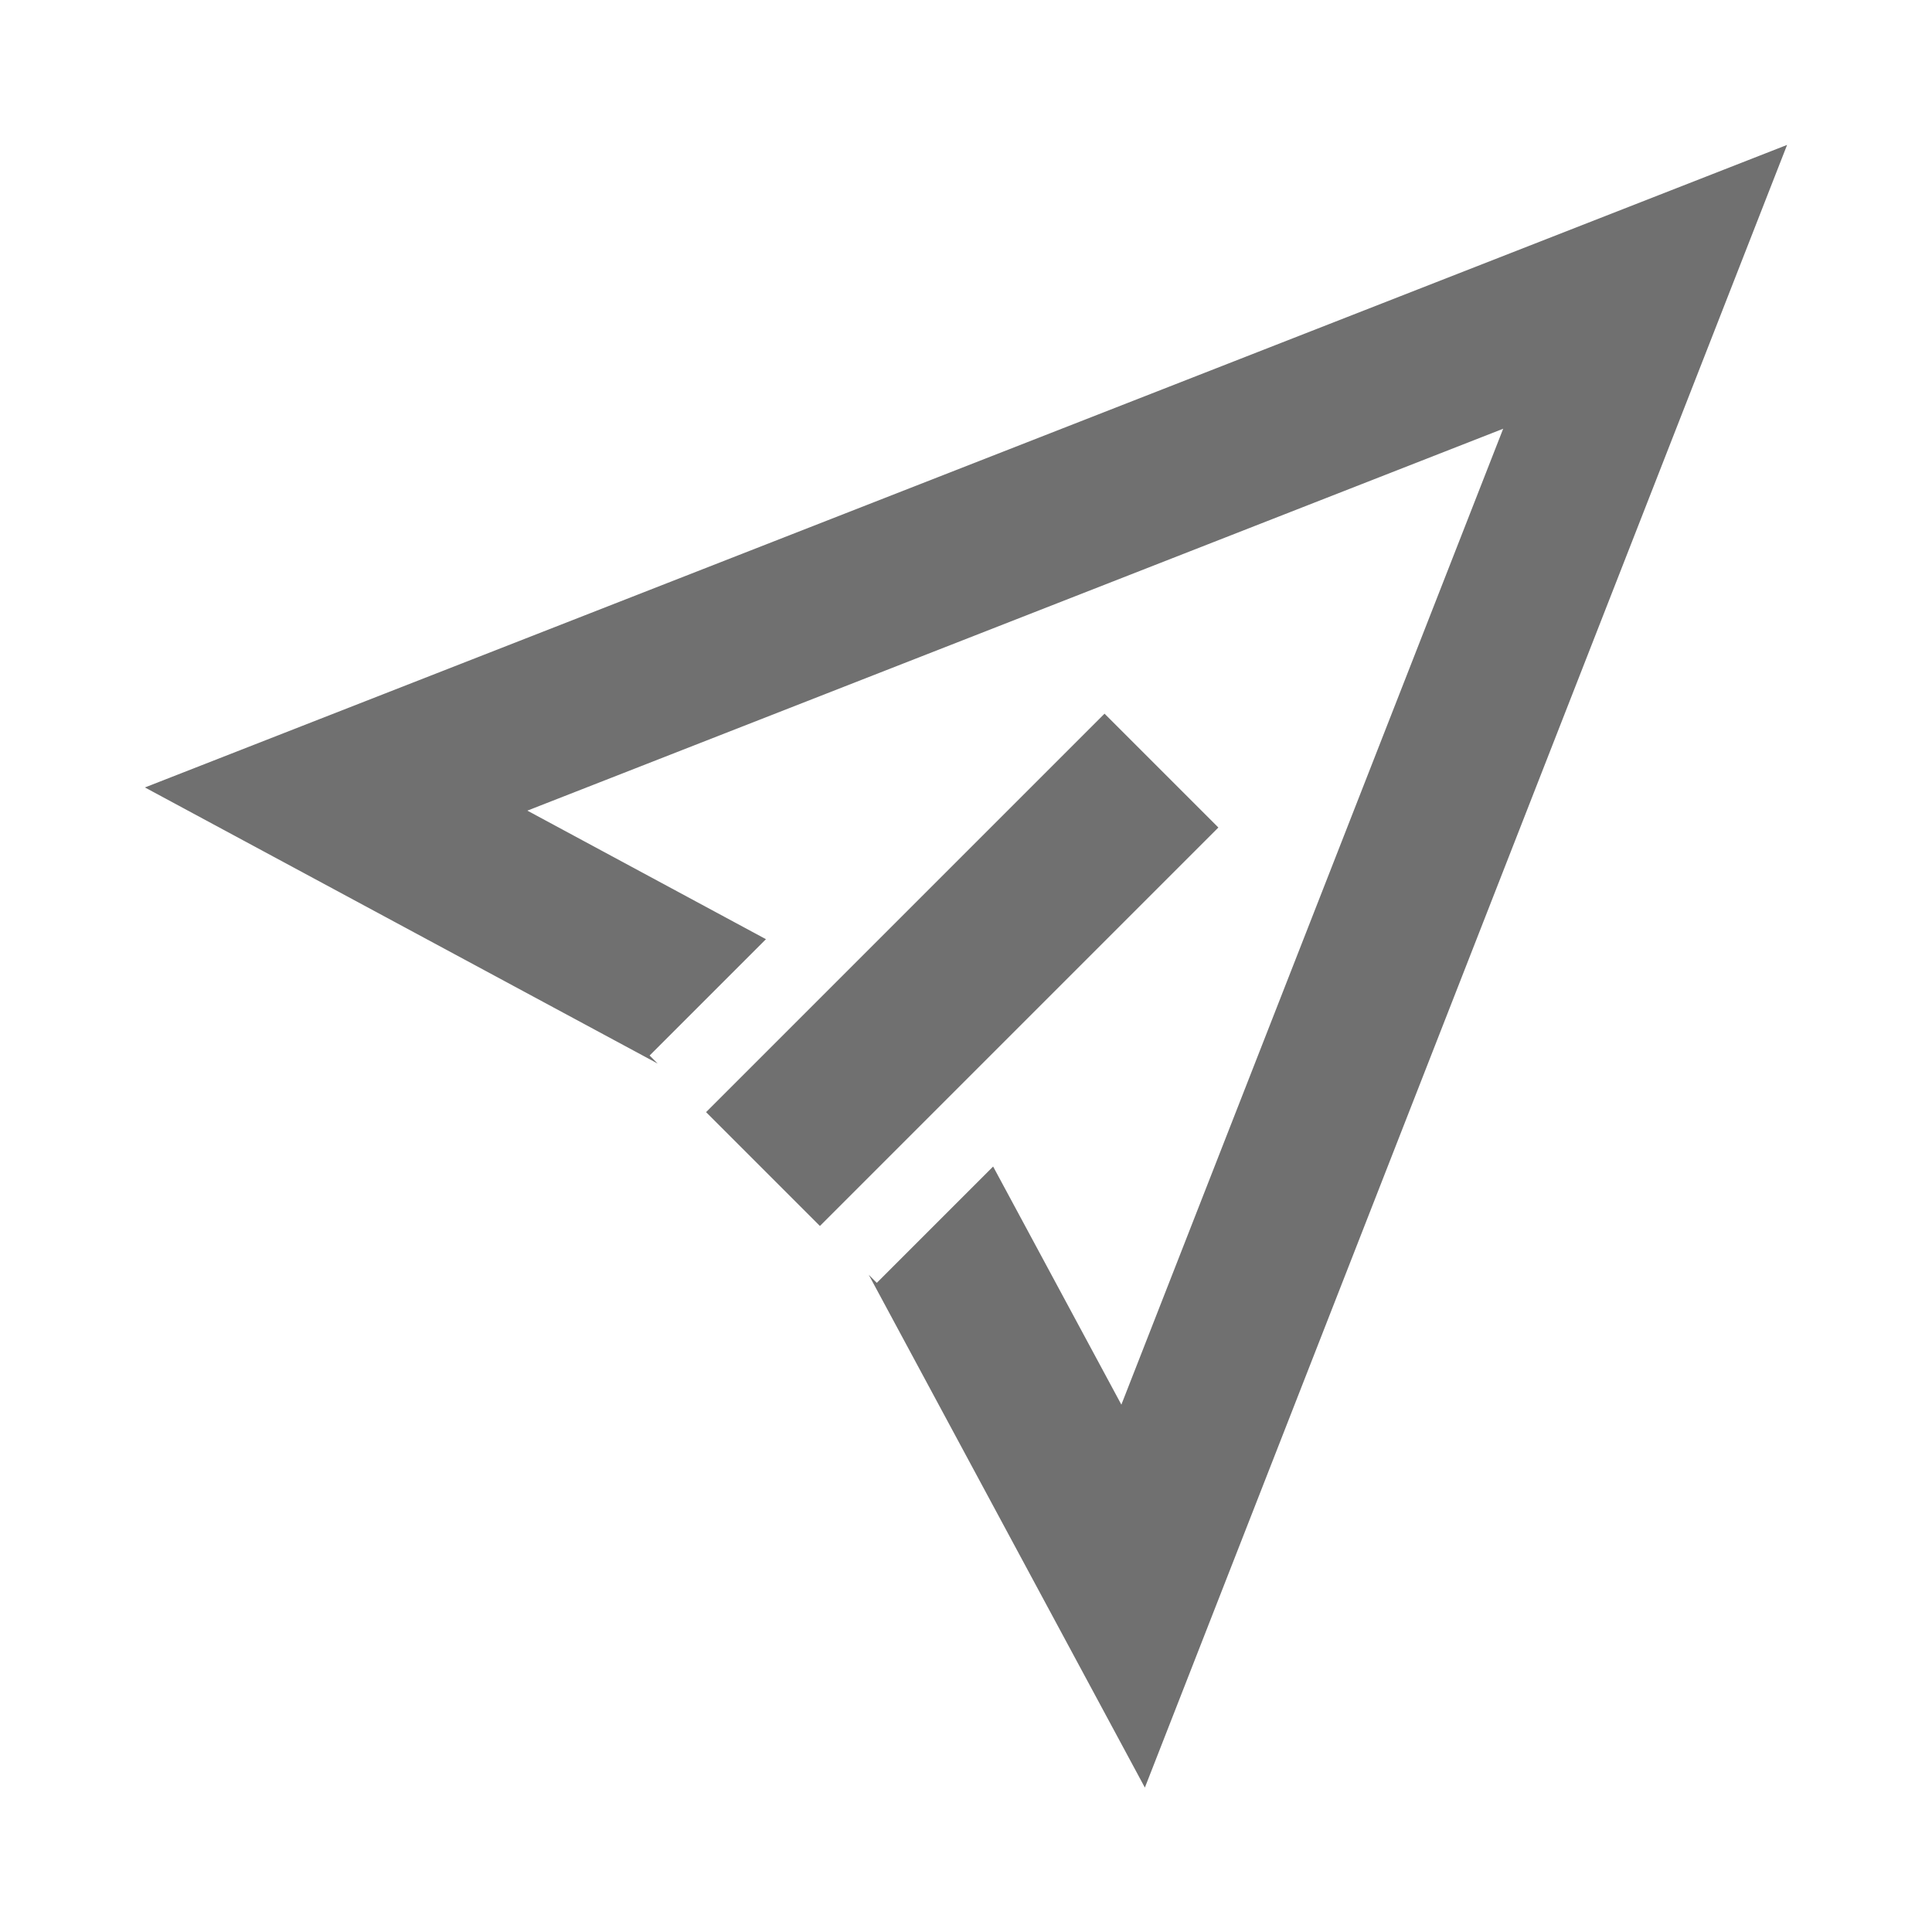
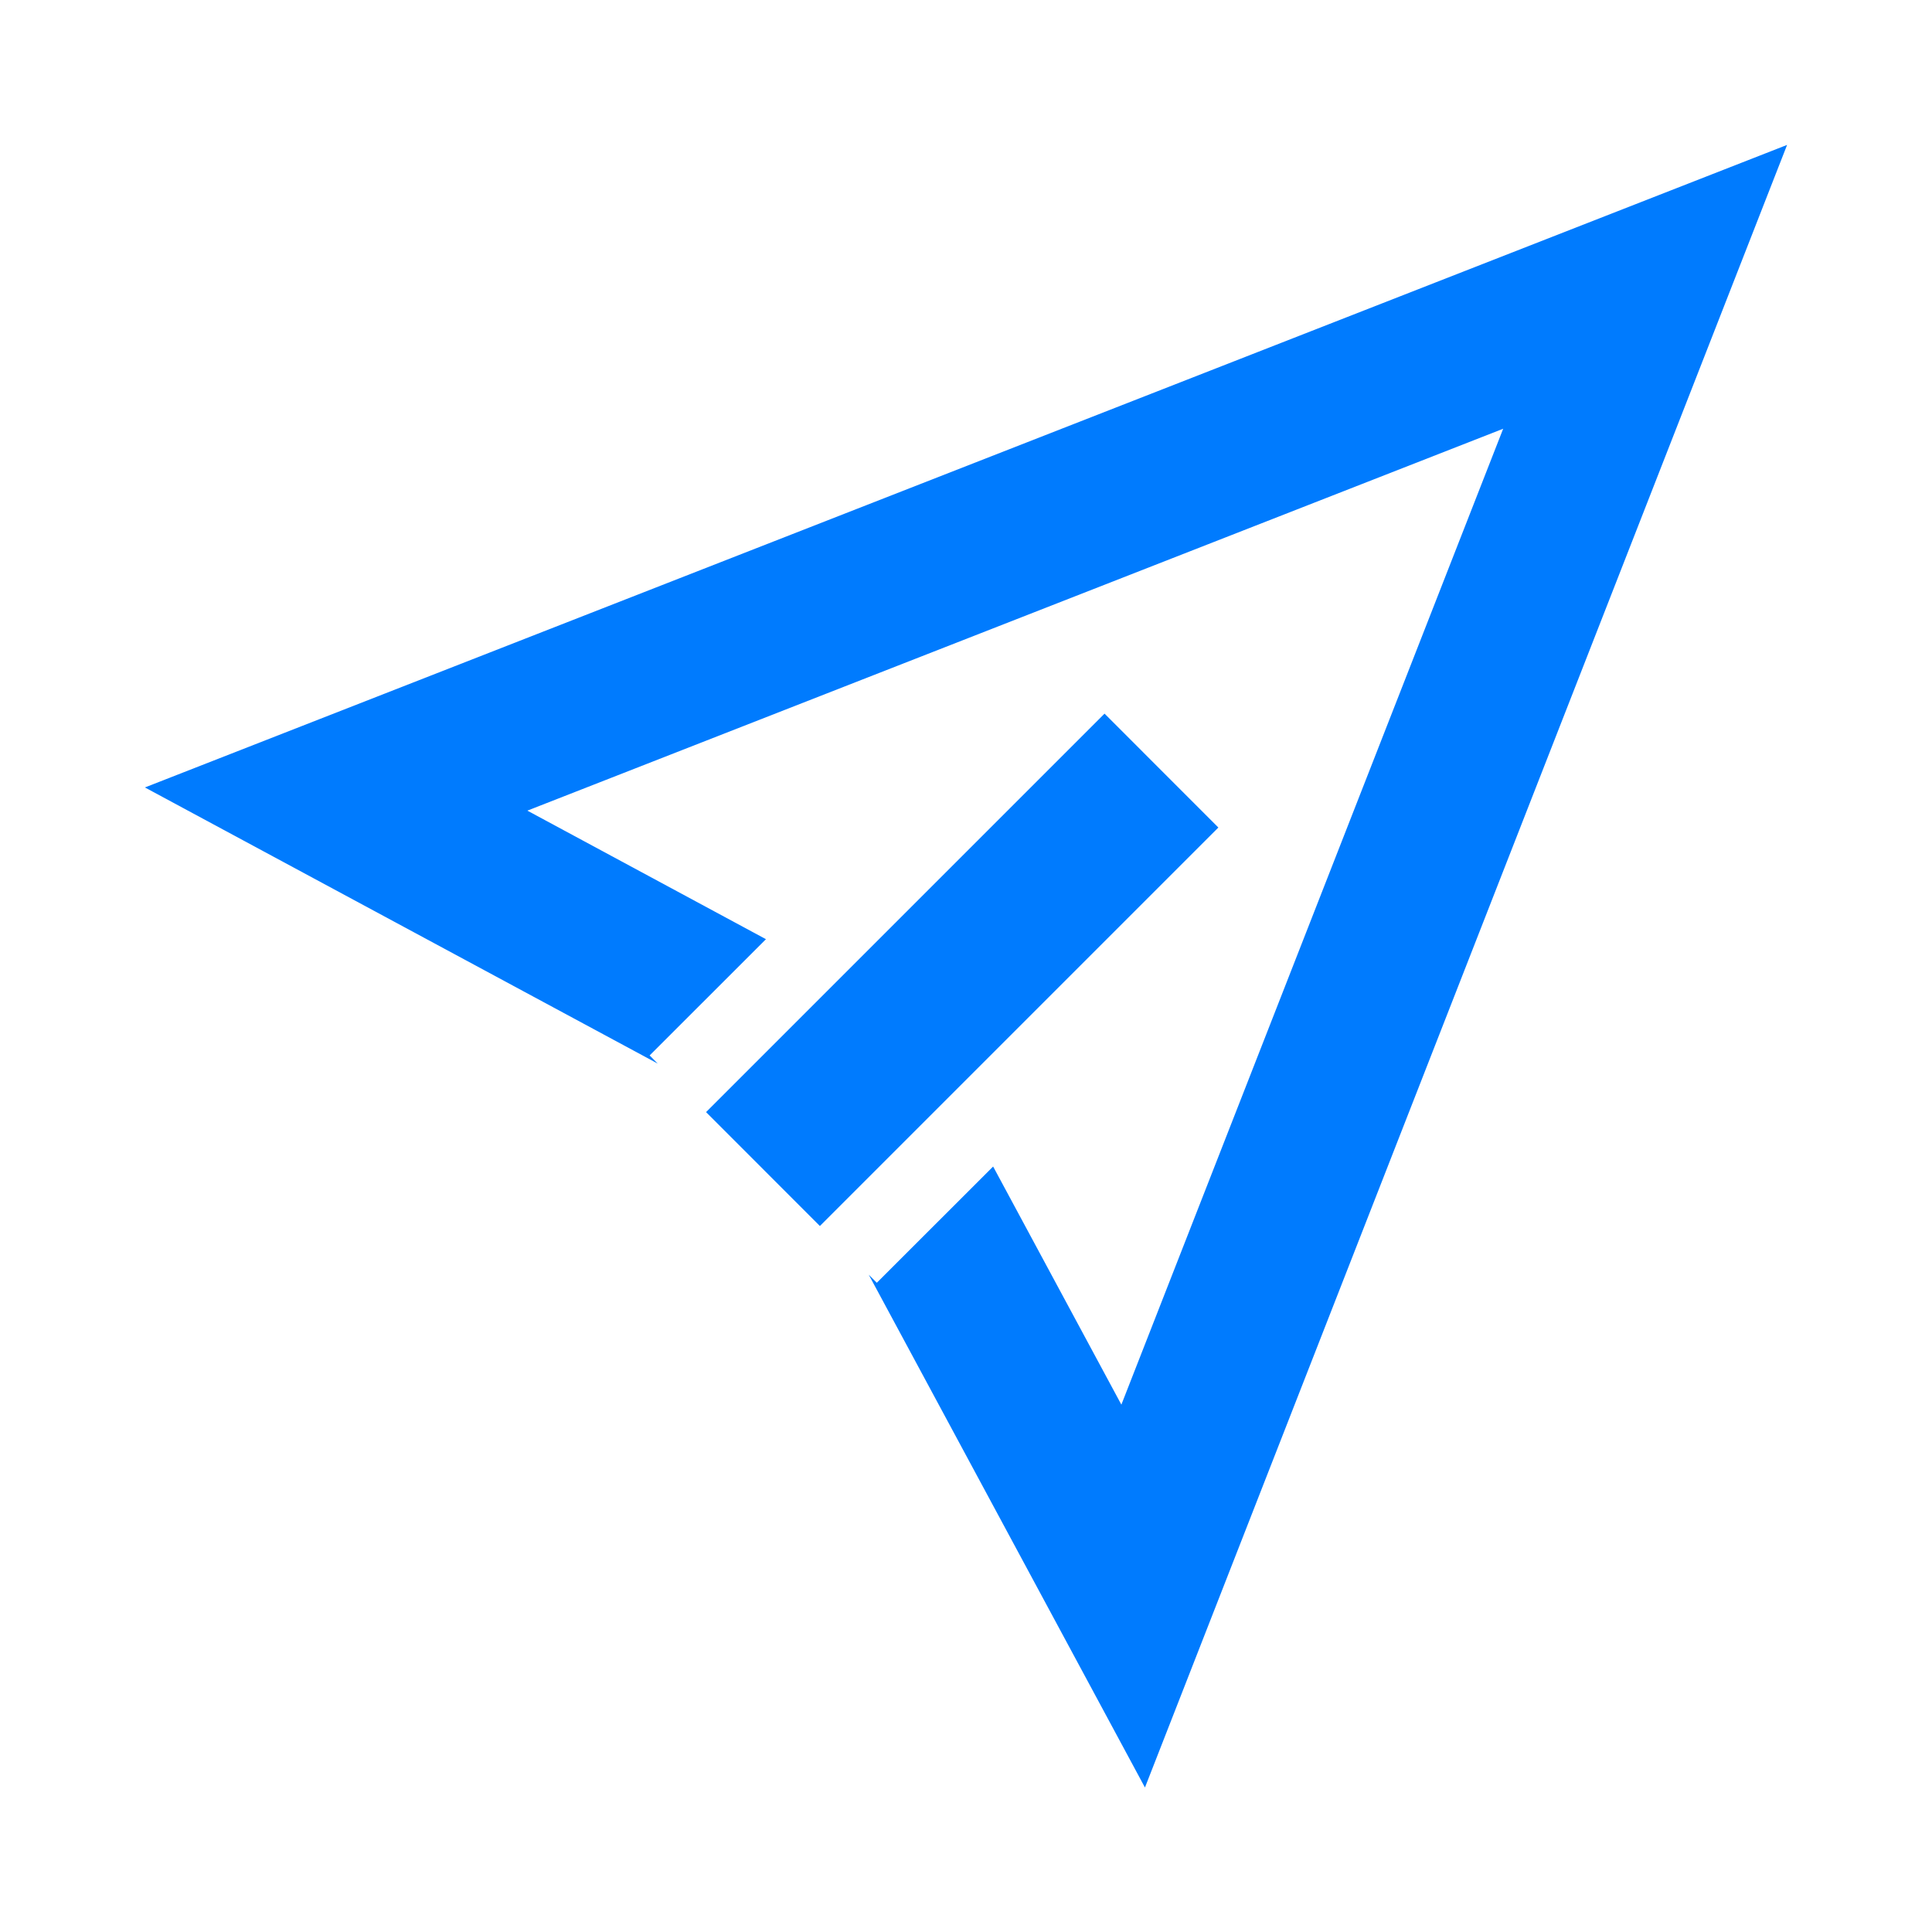
- <svg xmlns="http://www.w3.org/2000/svg" id="ic-transaction-sent" width="24" height="24" viewBox="0 0 24 24">
-   <defs>
-     <style type="text/css">
-             .cls-1{fill:#707070}.cls-2{fill:none}
-         </style>
-   </defs>
-   <g id="Group_8832" data-name="Group 8832">
-     <path id="Path_18891" d="M22.2 1.8L1.8 9.782l6.37 3.43-.1-.1 1.445-1.445-2.964-1.597 12.122-4.744-4.743 12.123-1.593-2.958-1.445 1.445-.1-.1 3.43 6.37z" class="cls-1" data-name="Path 18891" />
-     <g id="Group_8831" data-name="Group 8831">
-       <path id="Rectangle_4411" d="M0 0h7v2H0z" class="cls-1" data-name="Rectangle 4411" transform="rotate(-45 21.062 -3.68)" />
+ <svg xmlns="http://www.w3.org/2000/svg" version="1.1" id="ic-transaction-sent" x="0px" y="0px" width="24px" height="24px" viewBox="0 0 24 24" enable-background="new 0 0 24 24" xml:space="preserve">
+   <g id="Group_8832">
+     <path id="Path_18891" fill="#007BFE" d="M22.2,1.8L1.8,9.782l6.37,3.43l-0.1-0.101l1.445-1.444L6.551,10.07l12.122-4.744   L13.93,17.449l-1.593-2.958l-1.445,1.444l-0.1-0.1l3.431,6.37L22.2,1.8z" />
+     <g id="Group_8831">
+       <path id="Rectangle_4411" fill="#007BFE" d="M8.771,13.815l4.95-4.95l1.414,1.415l-4.95,4.95L8.771,13.815z" />
    </g>
  </g>
-   <path id="Rectangle_4412" d="M0 0h24v24H0z" class="cls-2" data-name="Rectangle 4412" />
+   <path id="Rectangle_4412" fill="none" d="M0,0h24v24H0V0z" />
</svg>
